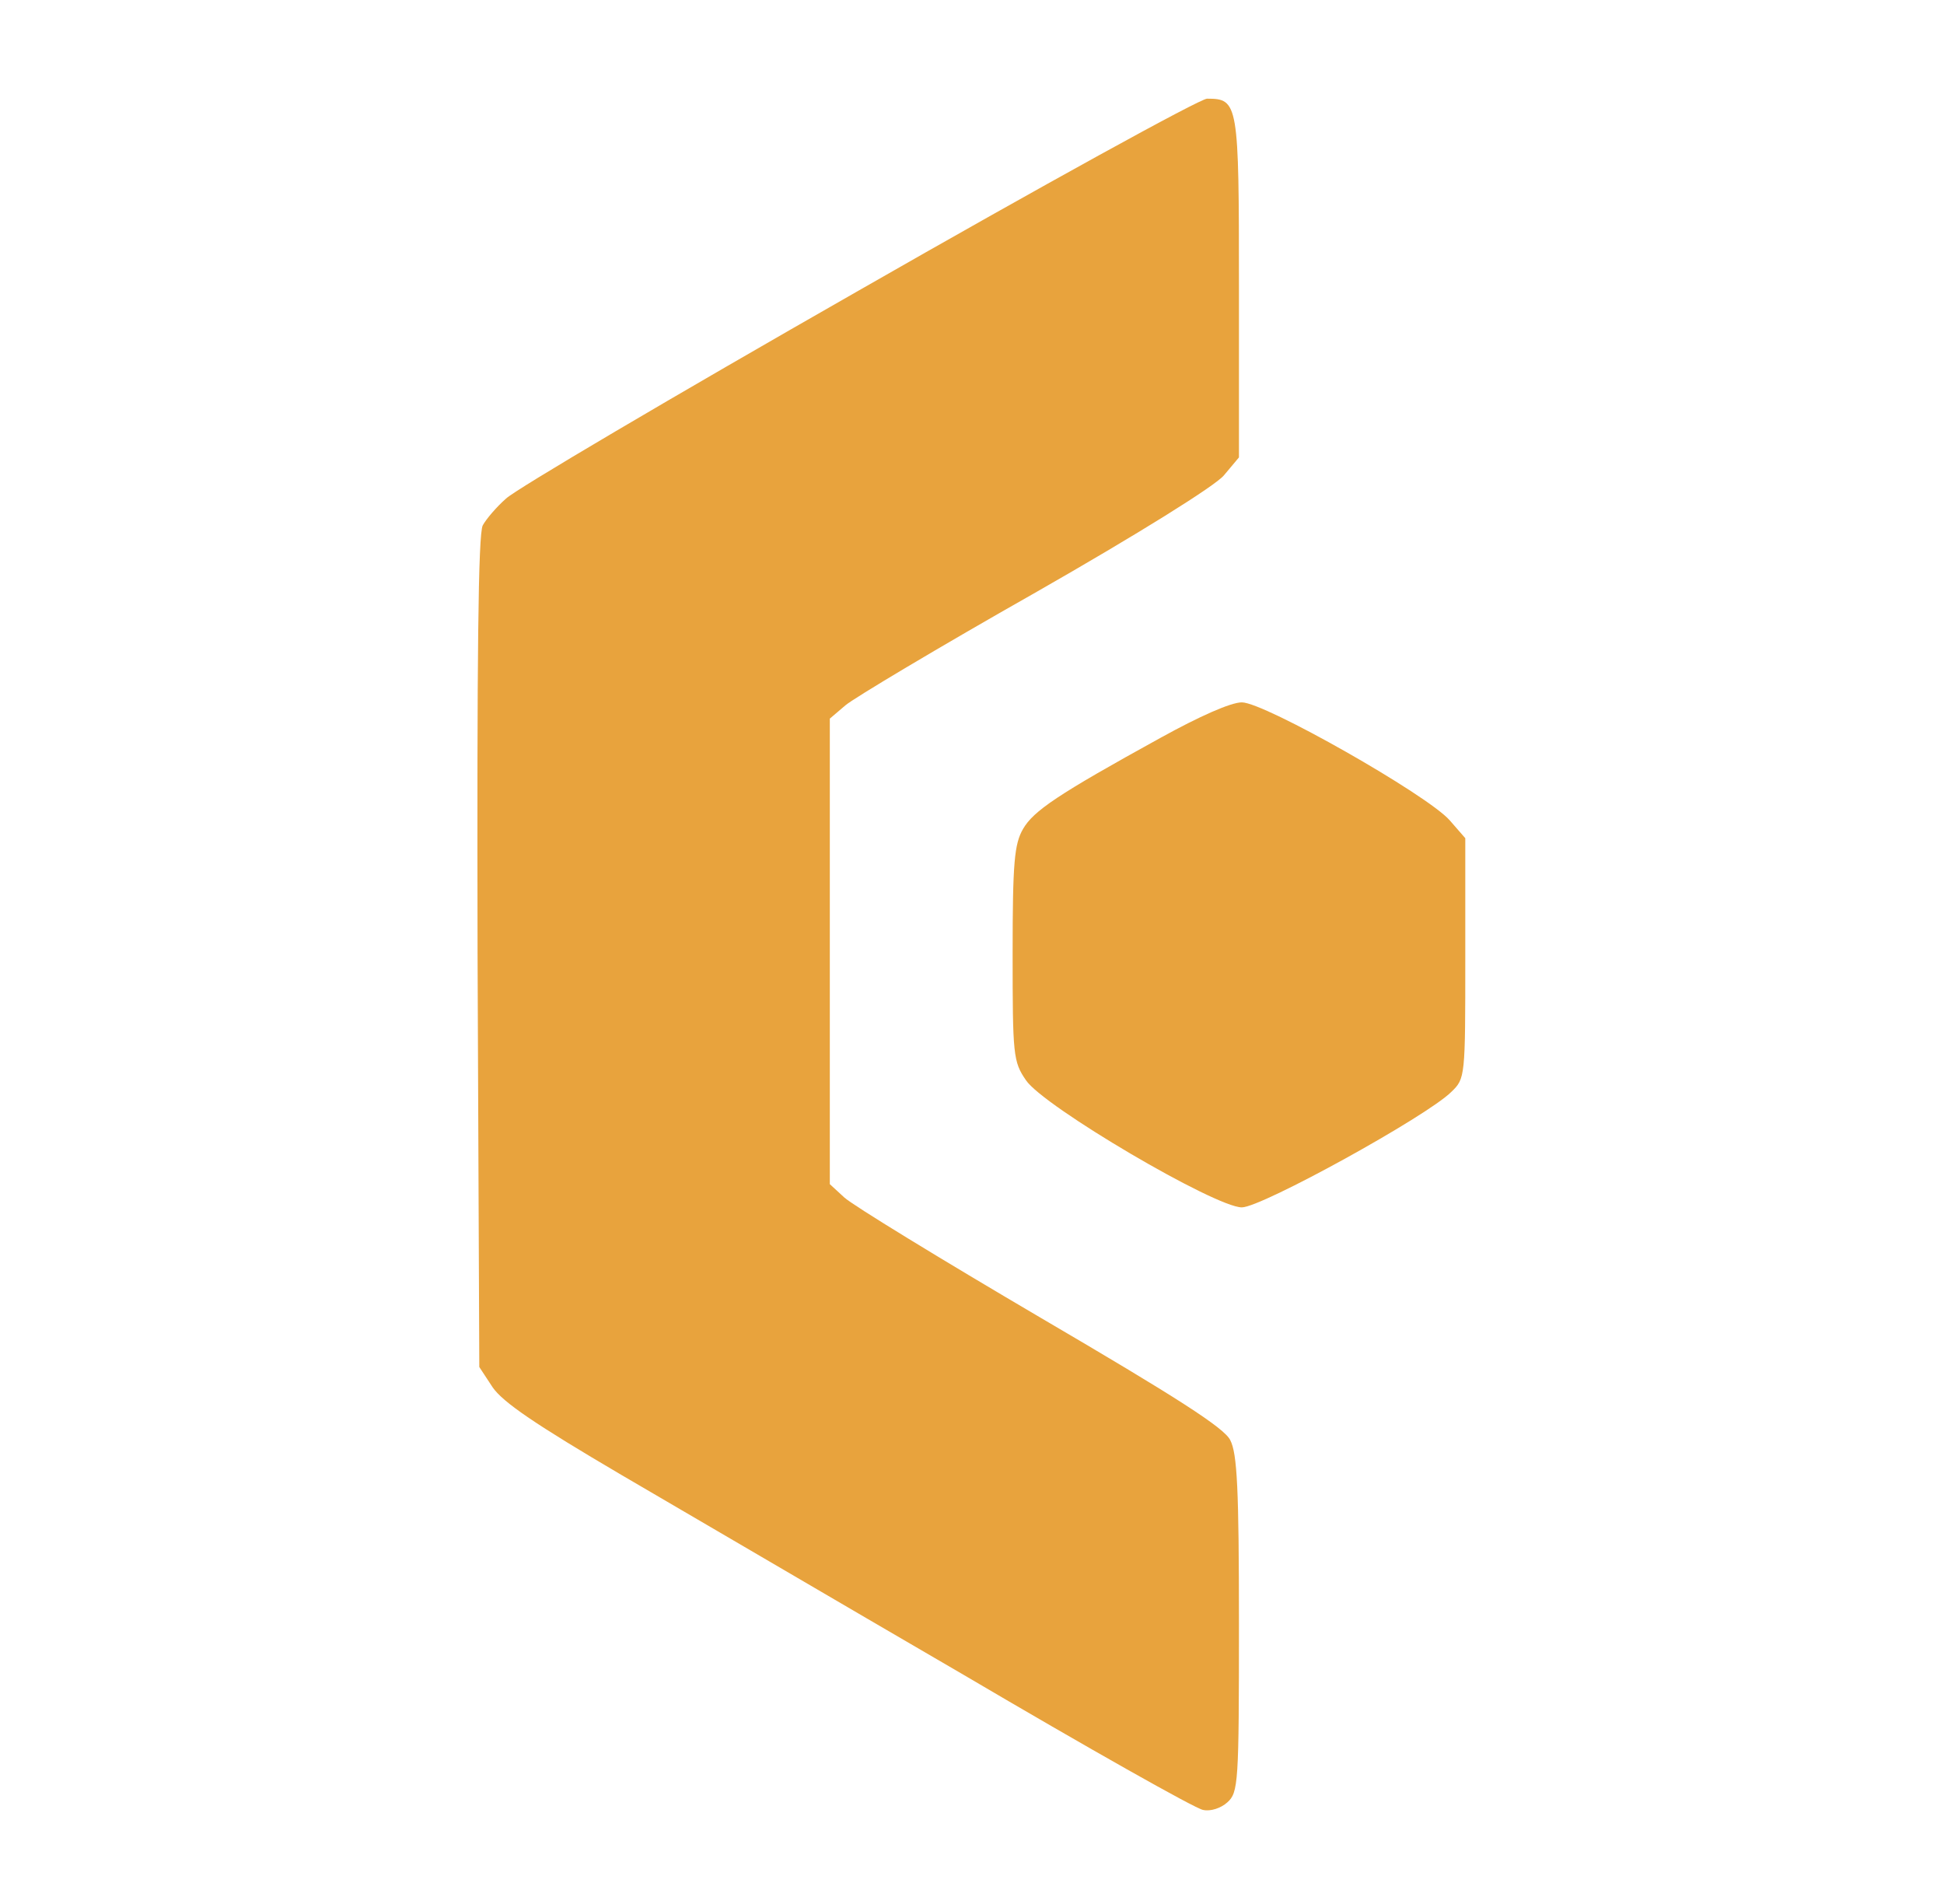
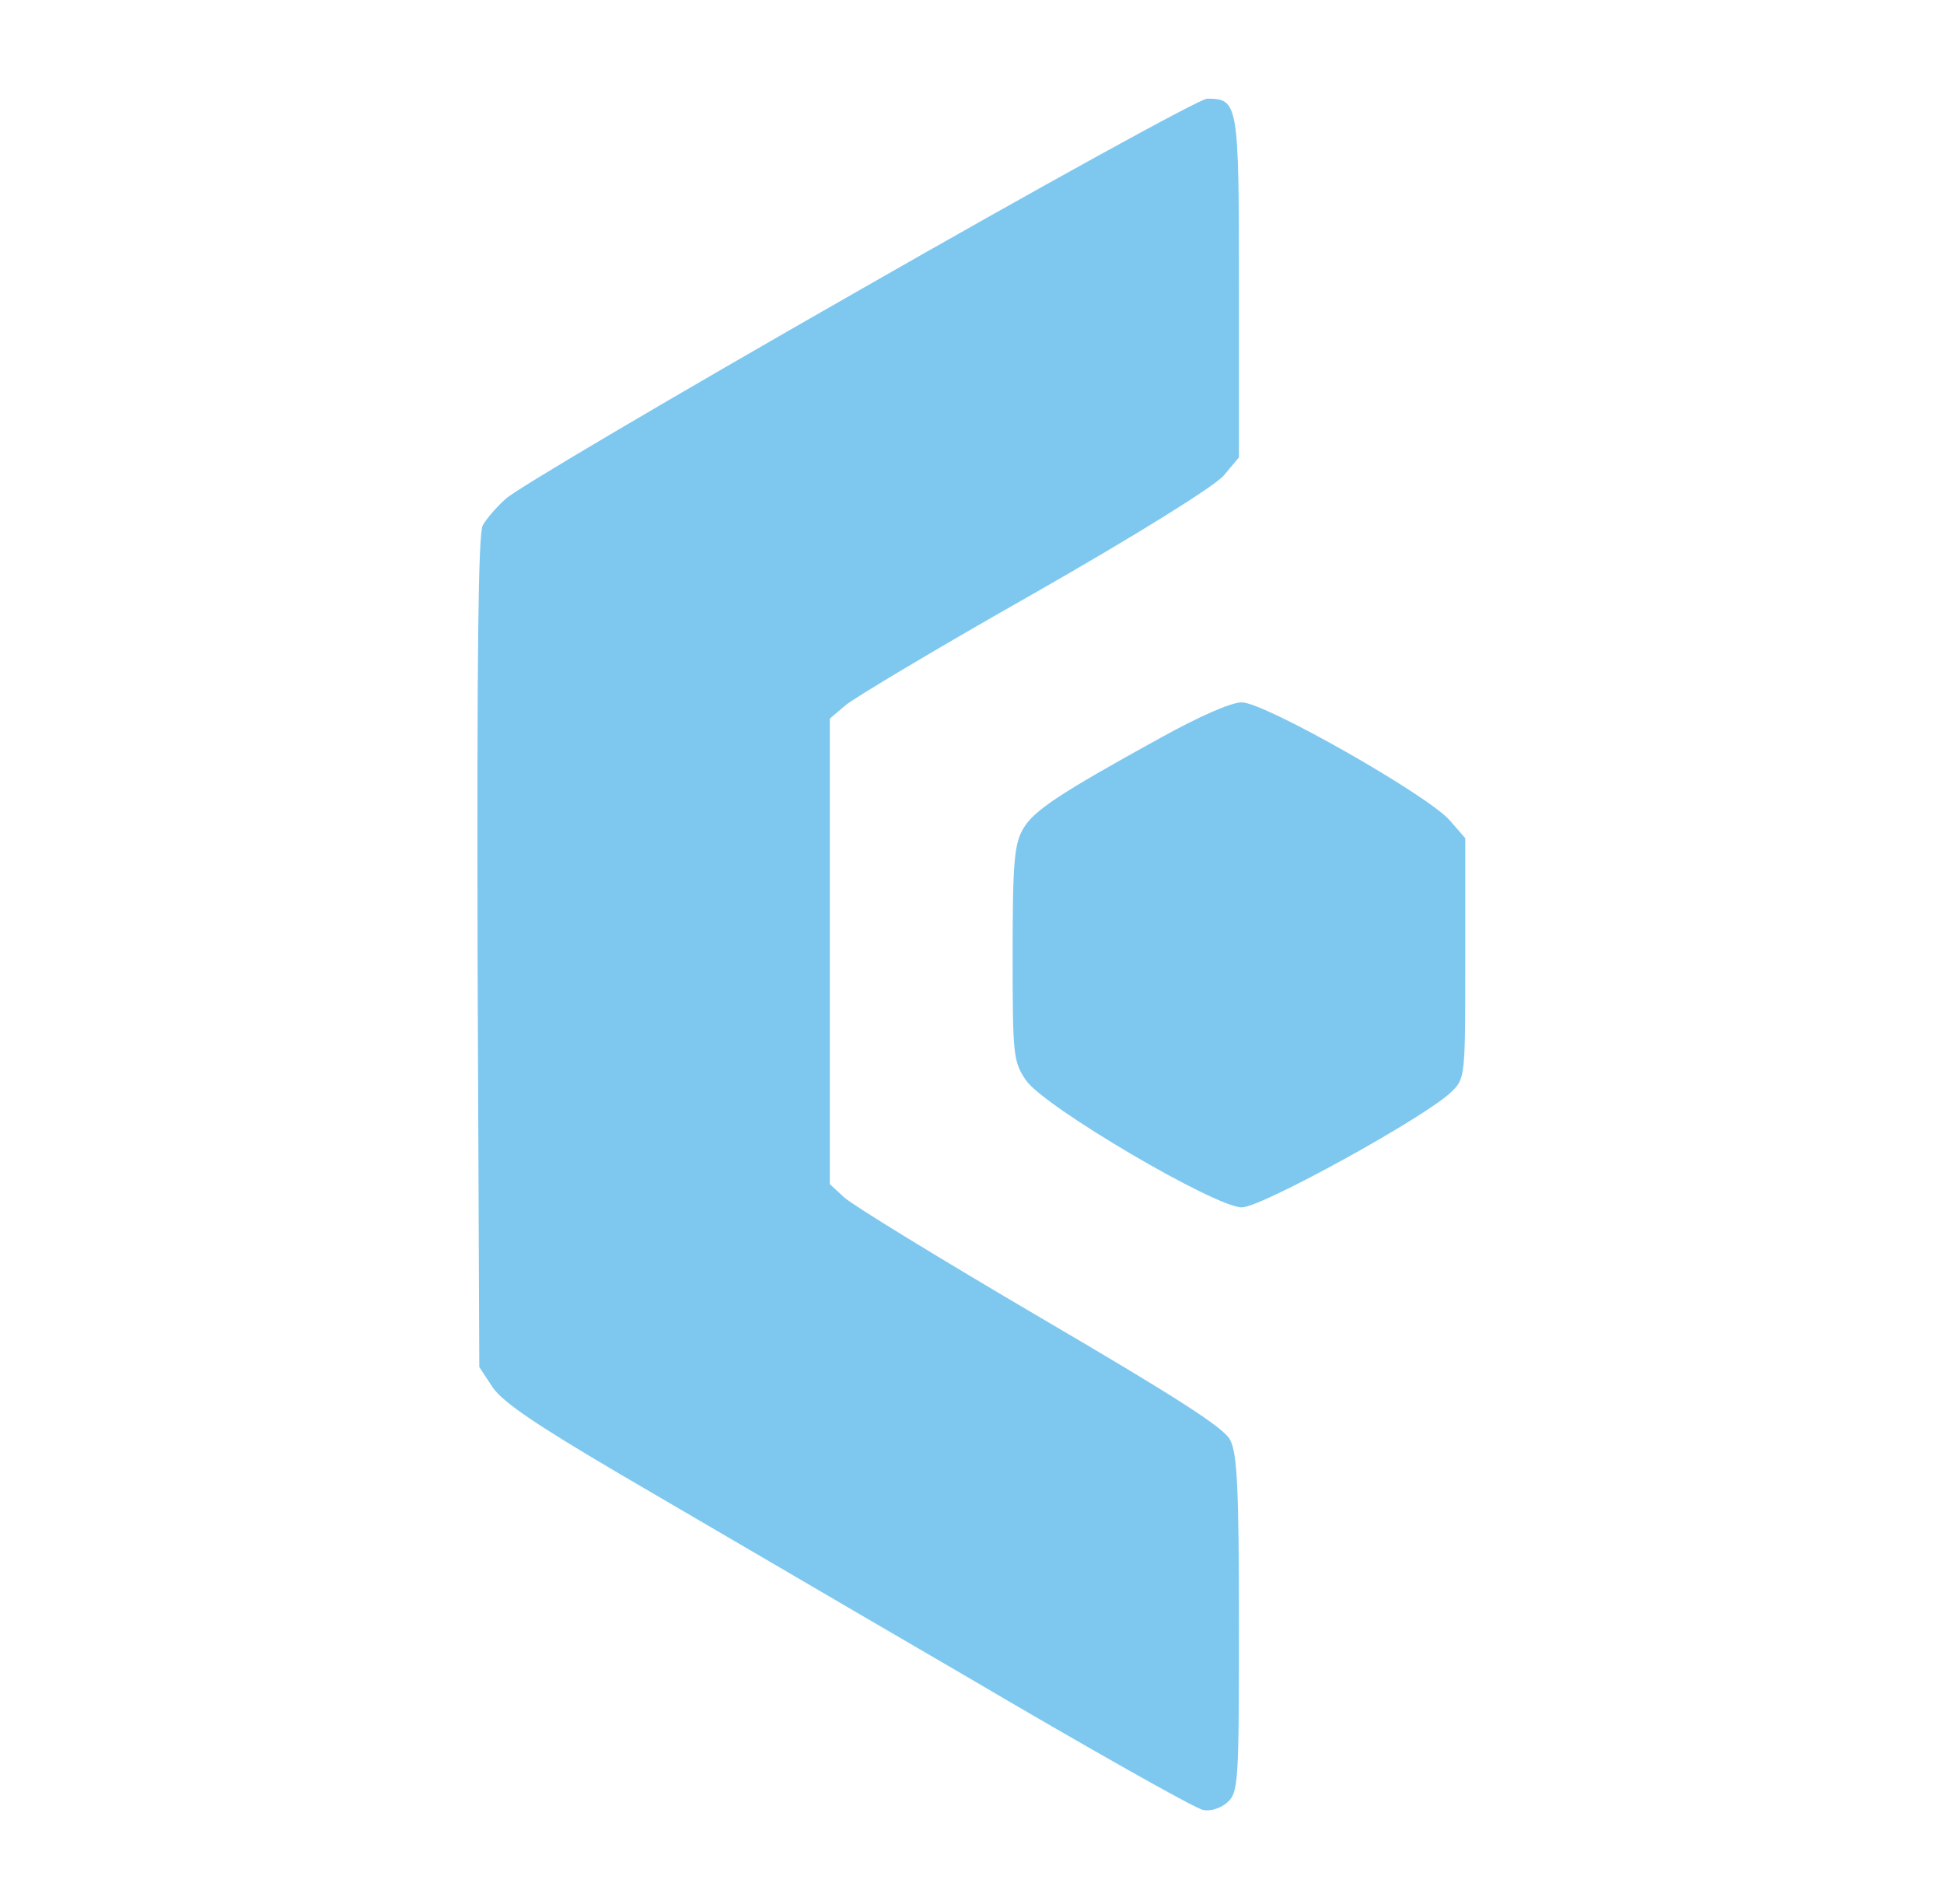
<svg xmlns="http://www.w3.org/2000/svg" version="1.0" width="48pt" height="47pt" viewBox="0 0 328 328" preserveAspectRatio="xMidYMid meet">
-   <g transform="translate(0,328) scale(0.1,-0.1)" fill="#e8a33d" stroke="none">
+   <g transform="translate(0,328) scale(0.1,-0.1)" fill="#7ec8f0" stroke="none">
    <path d="M1444 2779 c-319 -182 -592 -343 -607 -358 -16 -14 -34 -35 -40 -46 -8 -14 -10 -229 -9 -735 l3 -715 23 -35 c18 -26 74 -64 222 -151 110 -64 374 -219 589 -344 214 -126 400 -231 413 -233 13 -3 31 3 42 13 19 17 20 33 20 307 0 233 -3 294 -15 317 -10 21 -93 74 -327 211 -172 101 -324 194 -338 207 l-25 23 0 401 0 401 27 23 c14 12 161 100 327 194 177 101 310 184 325 202 l26 31 0 293 c0 318 -1 325 -55 325 -12 0 -283 -149 -601 -331z" />
    <path d="M1965 2009 c-178 -98 -219 -126 -237 -157 -15 -26 -18 -57 -18 -215 0 -175 1 -186 23 -218 30 -45 326 -219 372 -219 34 0 319 157 361 199 24 23 24 26 24 230 l0 207 -27 31 c-39 44 -319 203 -358 203 -19 0 -73 -24 -140 -61z" />
  </g>
</svg>
